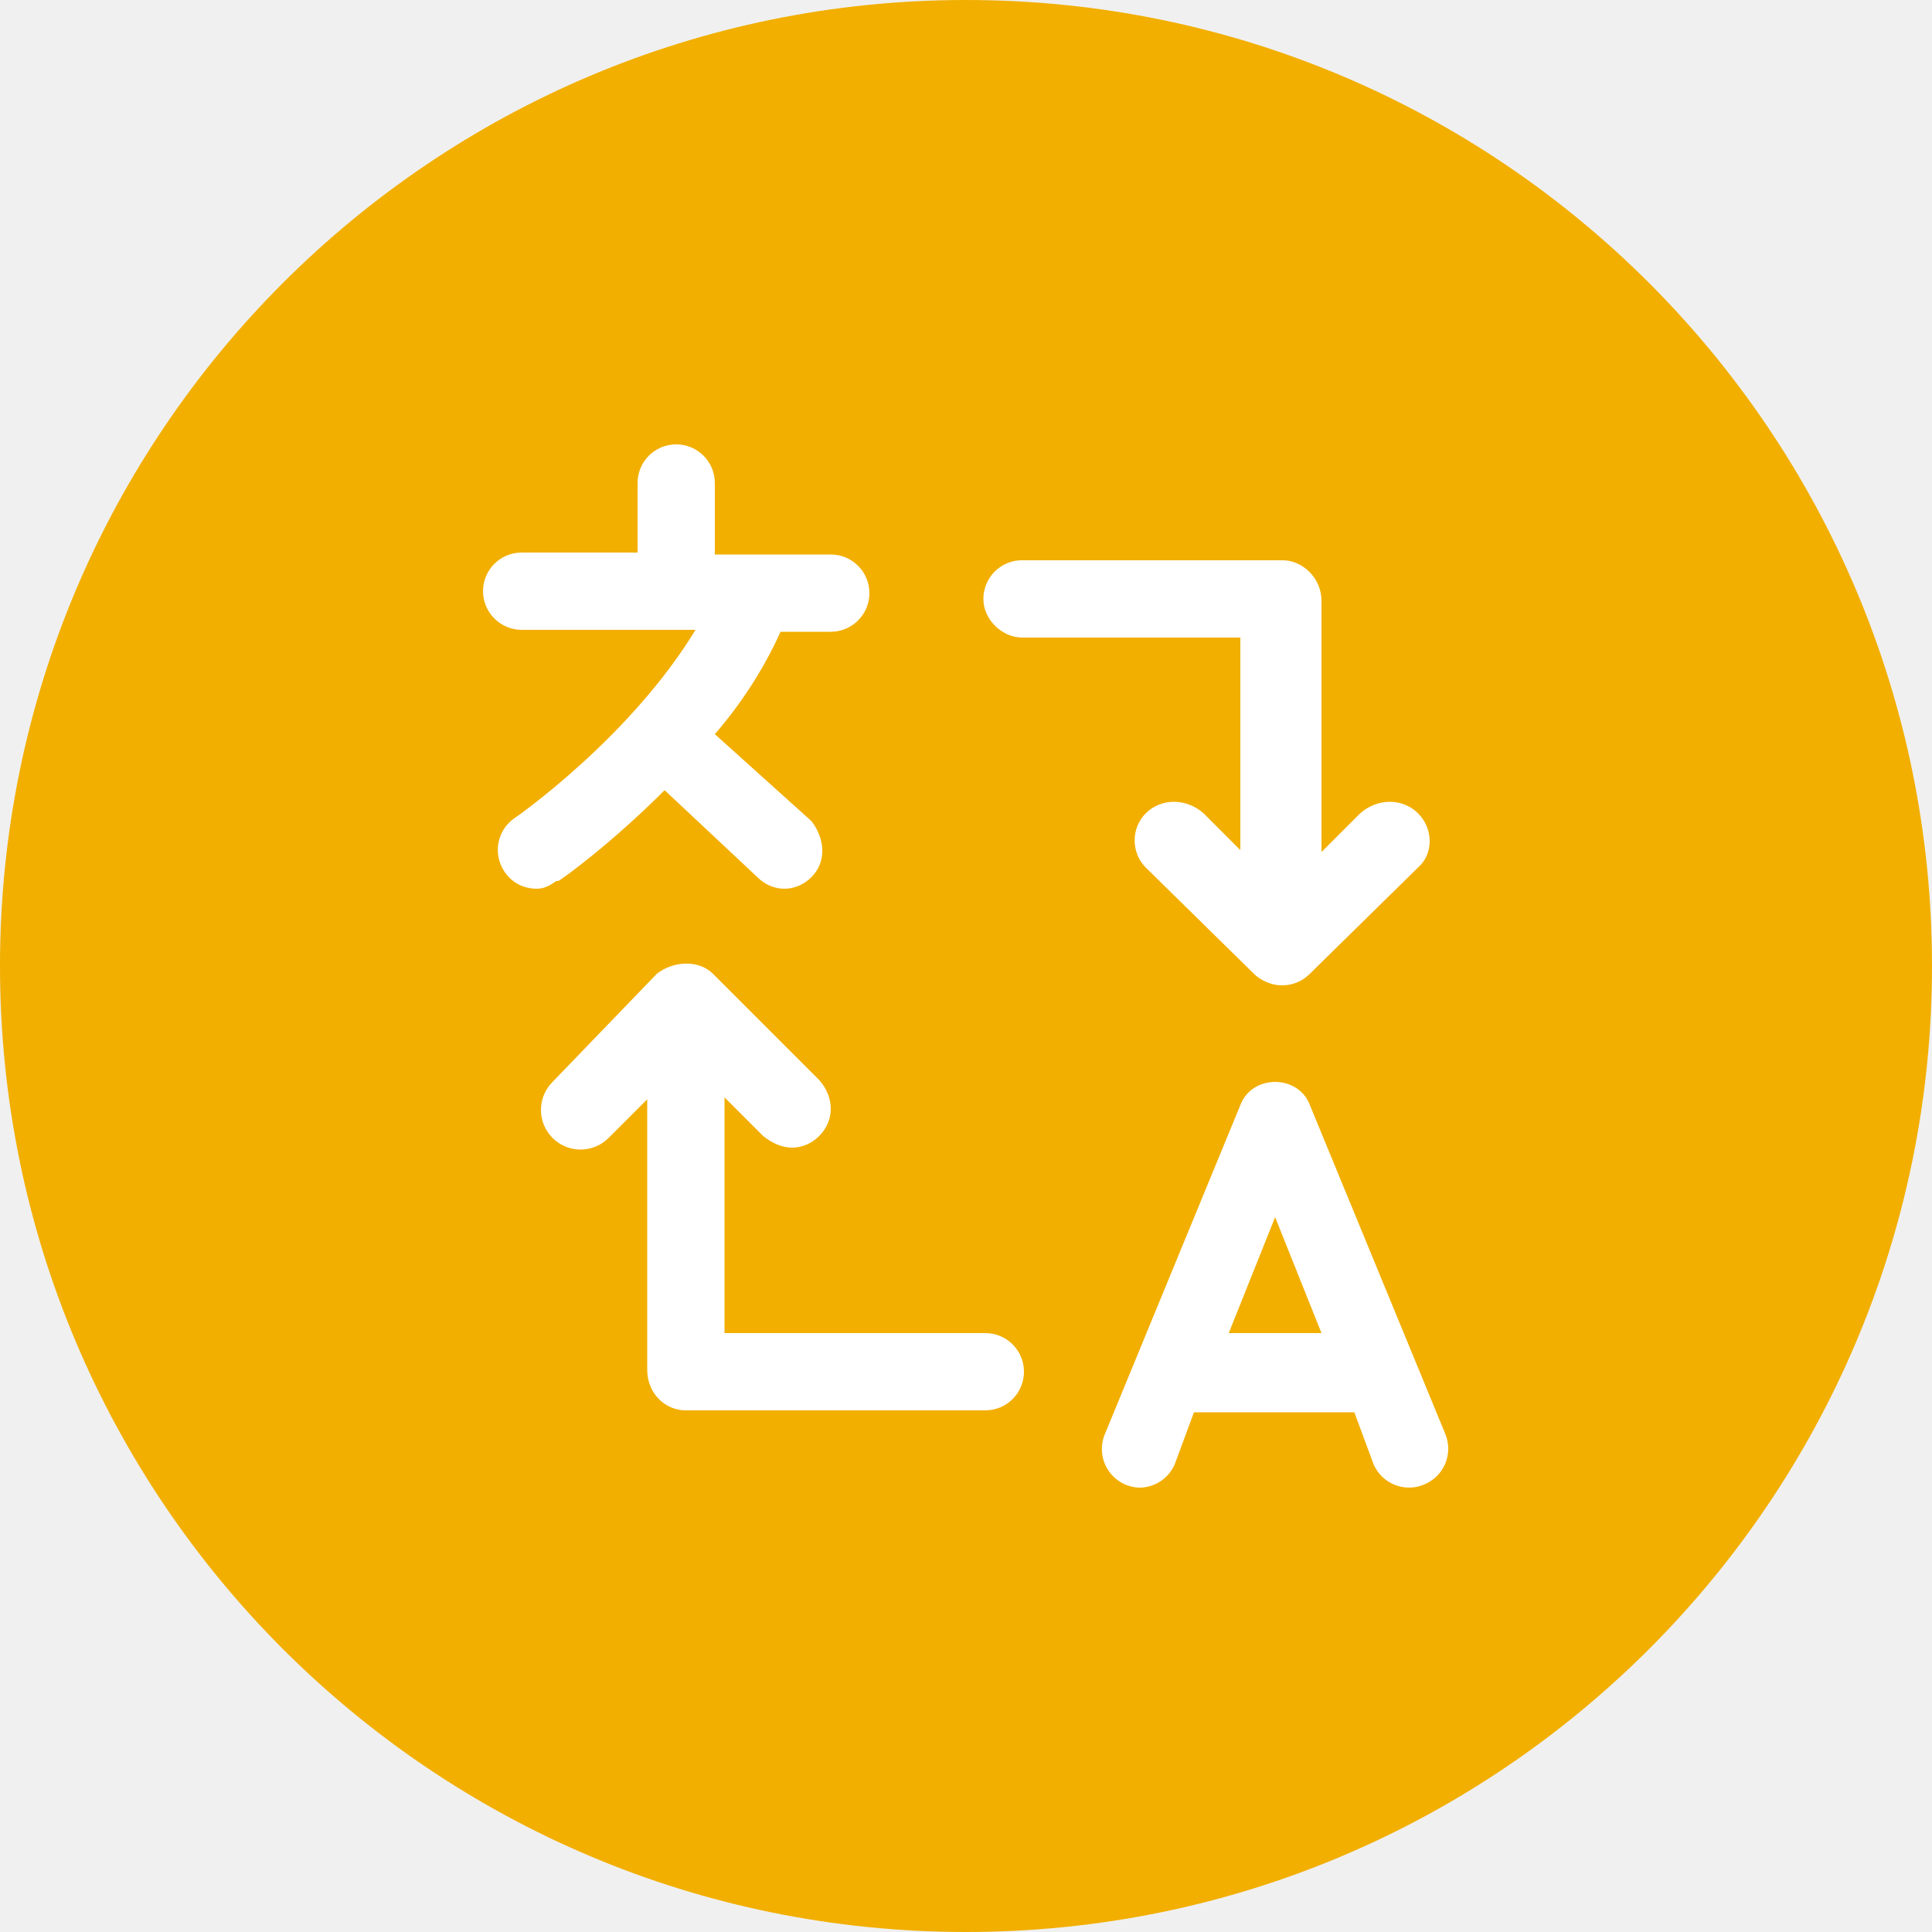
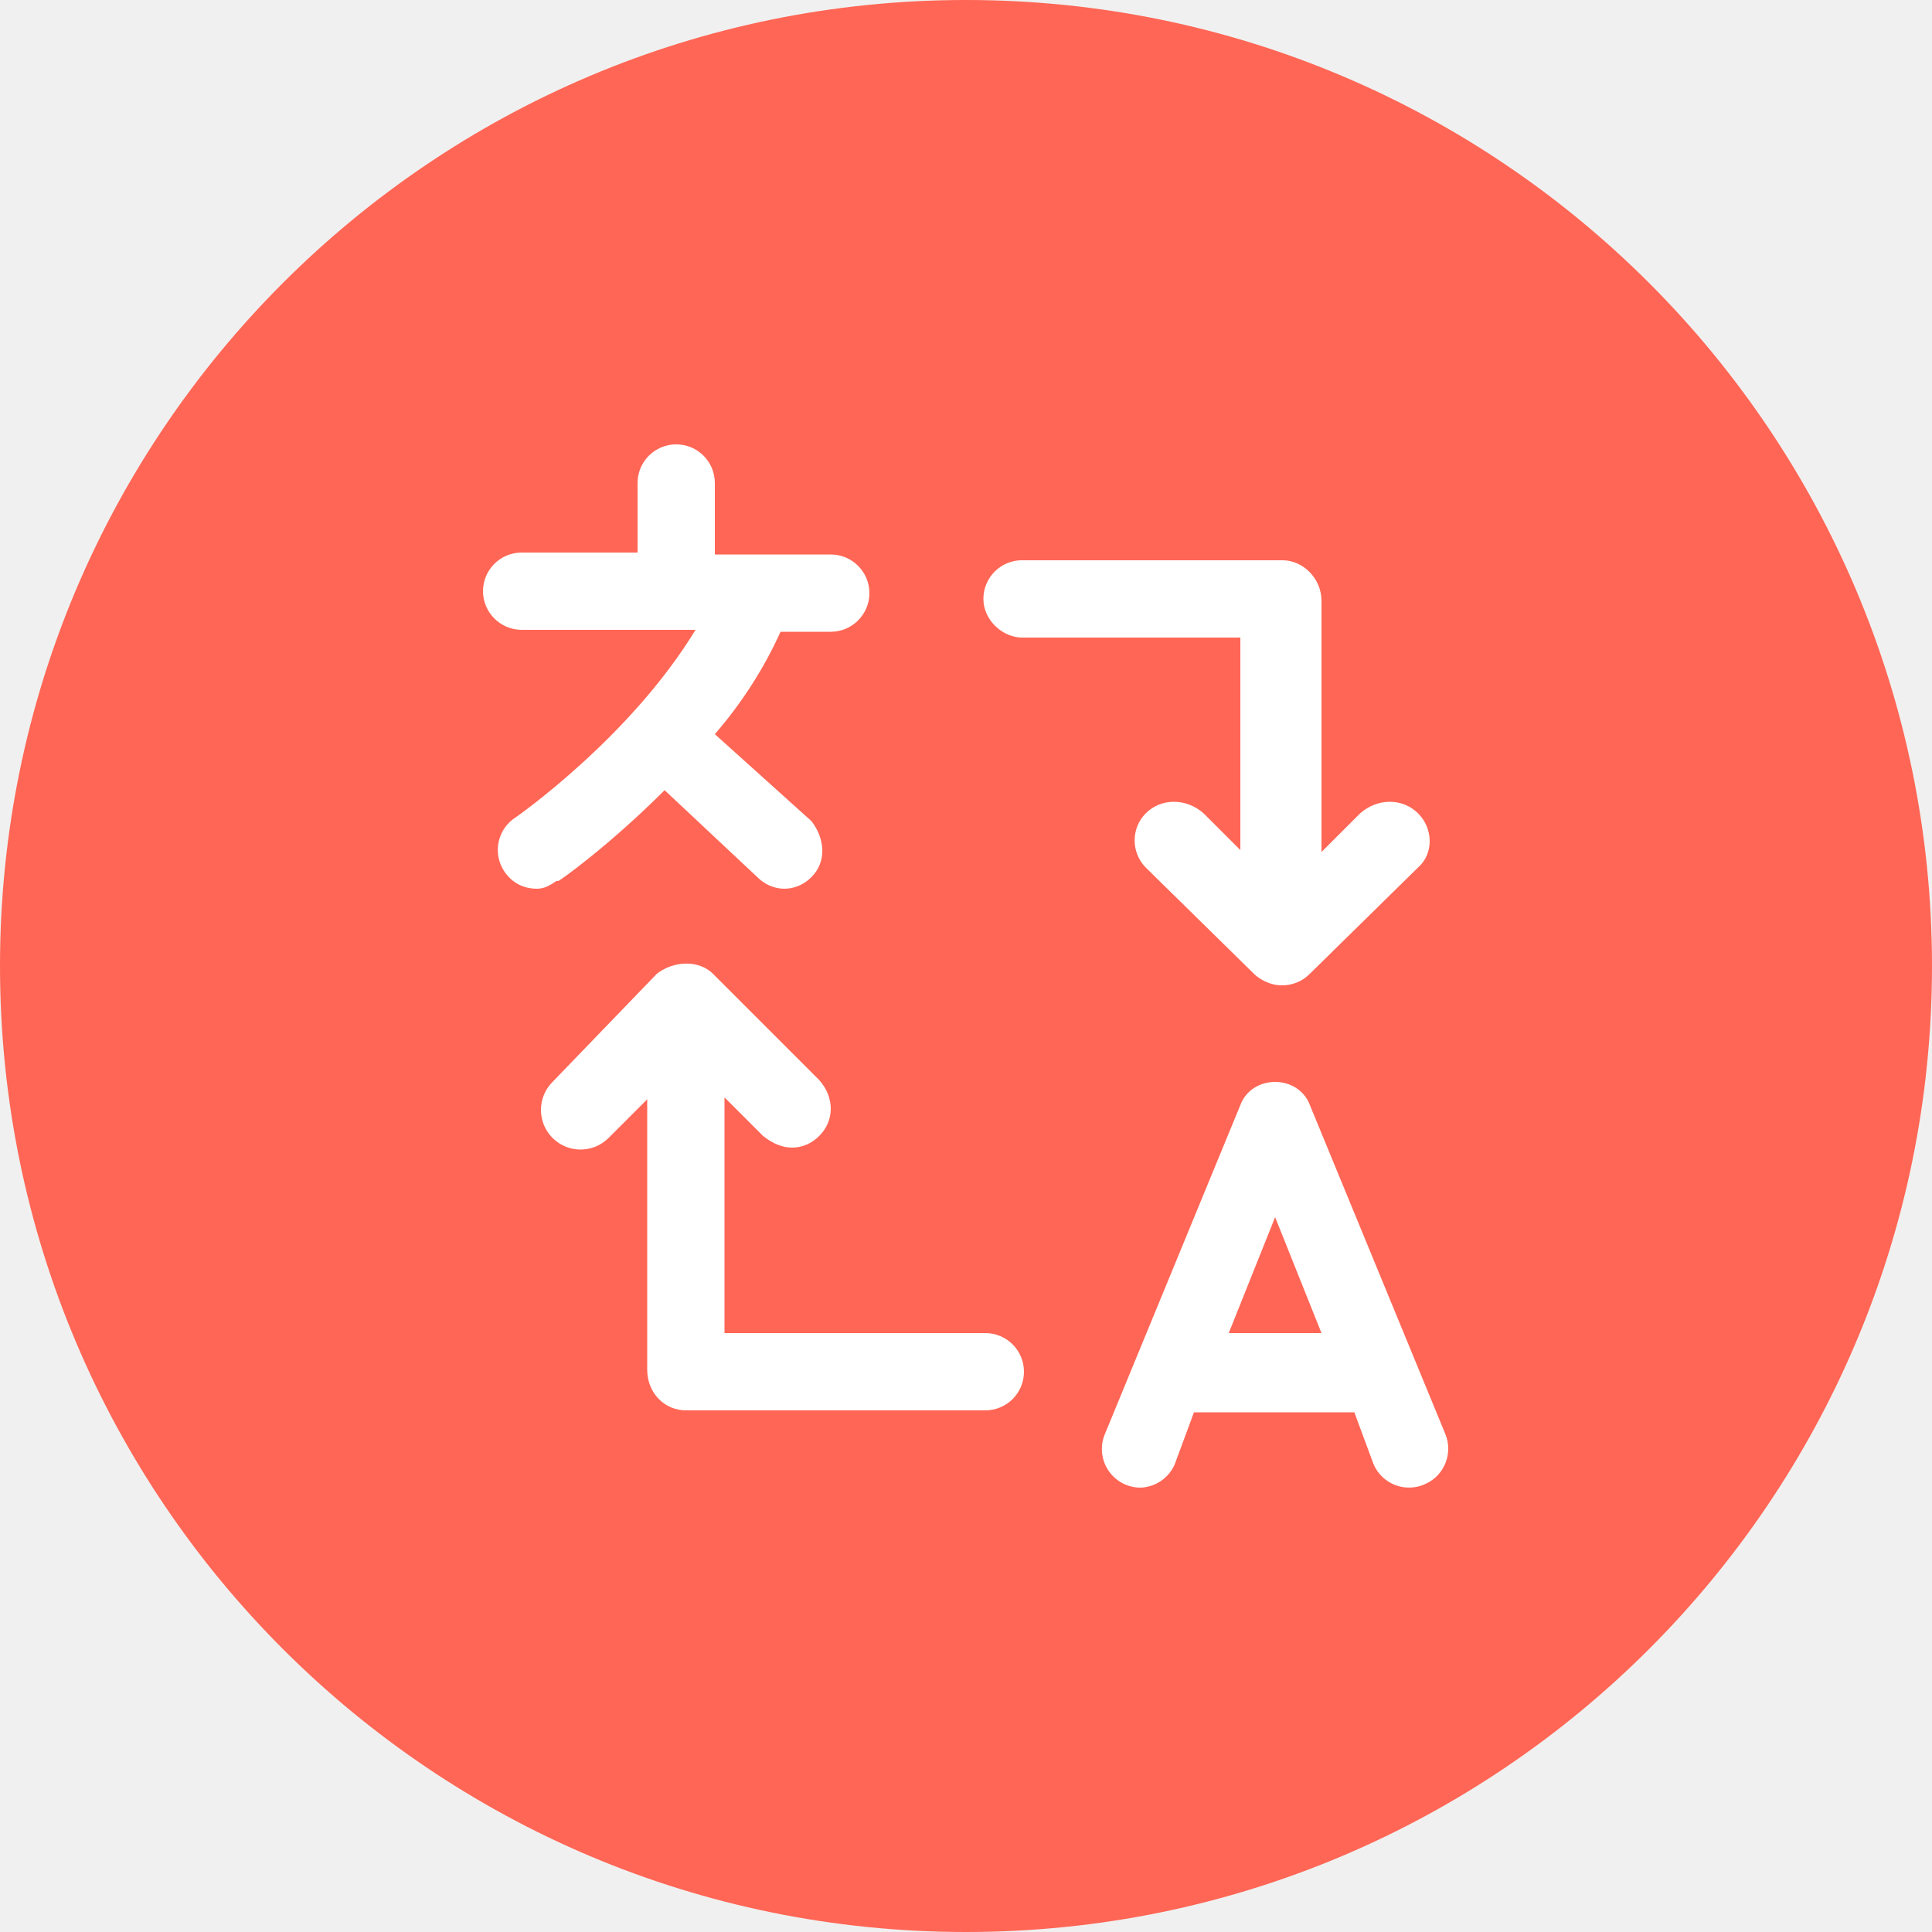
<svg xmlns="http://www.w3.org/2000/svg" width="100" height="100">
  <g fill-rule="nonzero" fill="none">
-     <circle fill="#F2AF00" cx="50" cy="50" r="50" />
+     <circle fill="#FF6655" cx="50" cy="50" r="50" />
    <g fill="#FFF">
      <path d="M28.9 45.6c.2-.1 2.7-1.9 5.5-4.7l4.8 4.5c.4.4.9.6 1.4.6.5 0 1-.2 1.4-.6.8-.8.7-2 0-2.9L37 38c1.3-1.5 2.5-3.3 3.4-5.3H43a2 2 0 002-2 2 2 0 00-2-2h-6V25a2 2 0 10-4 0v3.6h-6a2 2 0 00-2 2c0 1.1.9 2 2 2h9c-3.4 5.6-9.3 9.7-9.3 9.7a2 2 0 00-.6 2.8c.4.6 1 .9 1.7.9.4 0 .7-.2 1-.4zM74.8 74.2l-7-17c-.6-1.6-3-1.6-3.6 0l-7 17A2 2 0 0059 77a2 2 0 001.8-1.2l1-2.7h8.3l1 2.7a2 2 0 002.7 1 2 2 0 001-2.6zM63.6 69l2.4-6 2.4 6h-4.8zM64.3 44.1l-2-2c-.9-.8-2.2-.8-3 0a2 2 0 000 2.8l5.6 5.5c.4.4 1 .6 1.4.6a2 2 0 001.5-.6l5.6-5.5c.8-.7.8-2 0-2.8-.8-.8-2.1-.8-3 0l-2 2v-13c0-1.2-1-2.1-2-2.1H53a2 2 0 00-2.1 2c0 1.1 1 2 2 2h11.3v11.1zM51 69H37.5V56.8l2 2c.5.4 1 .6 1.5.6s1-.2 1.4-.6c.8-.8.8-2 0-2.9l-5.5-5.5c-.7-.7-2-.7-2.9 0L28.6 56a2 2 0 002.9 2.9l2-2v14c0 1.2.9 2.1 2 2.1H51a2 2 0 002-2 2 2 0 00-2-2z" />
    </g>
  </g>
</svg>
